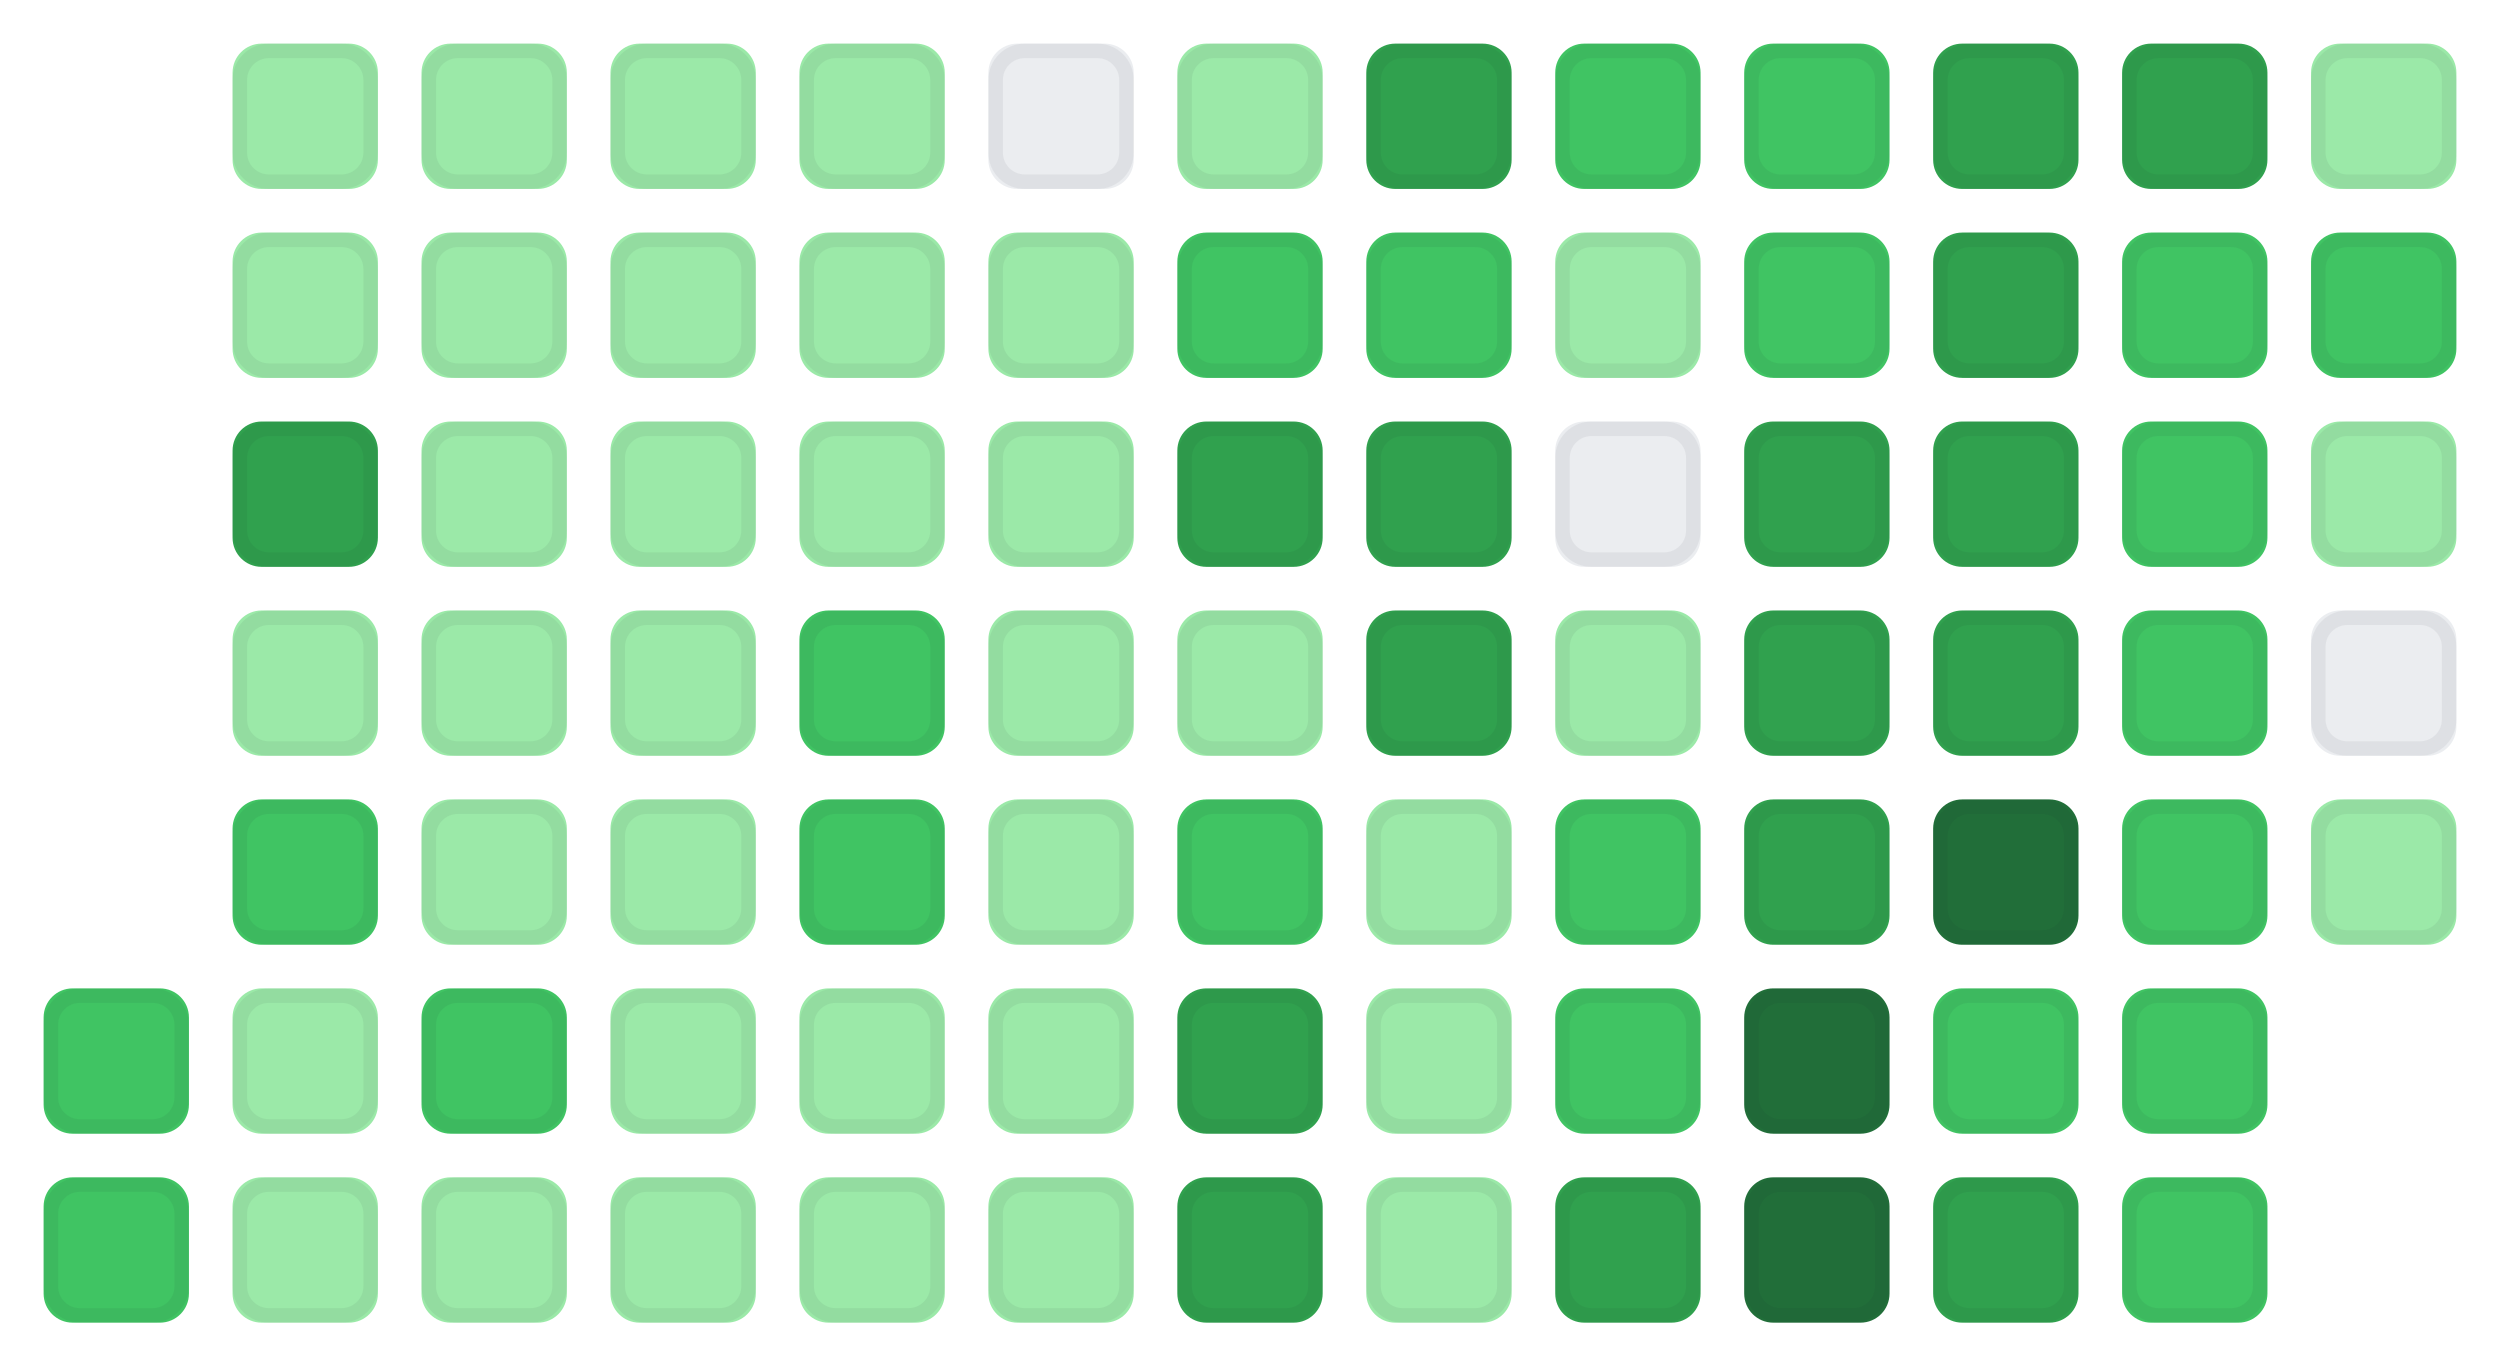
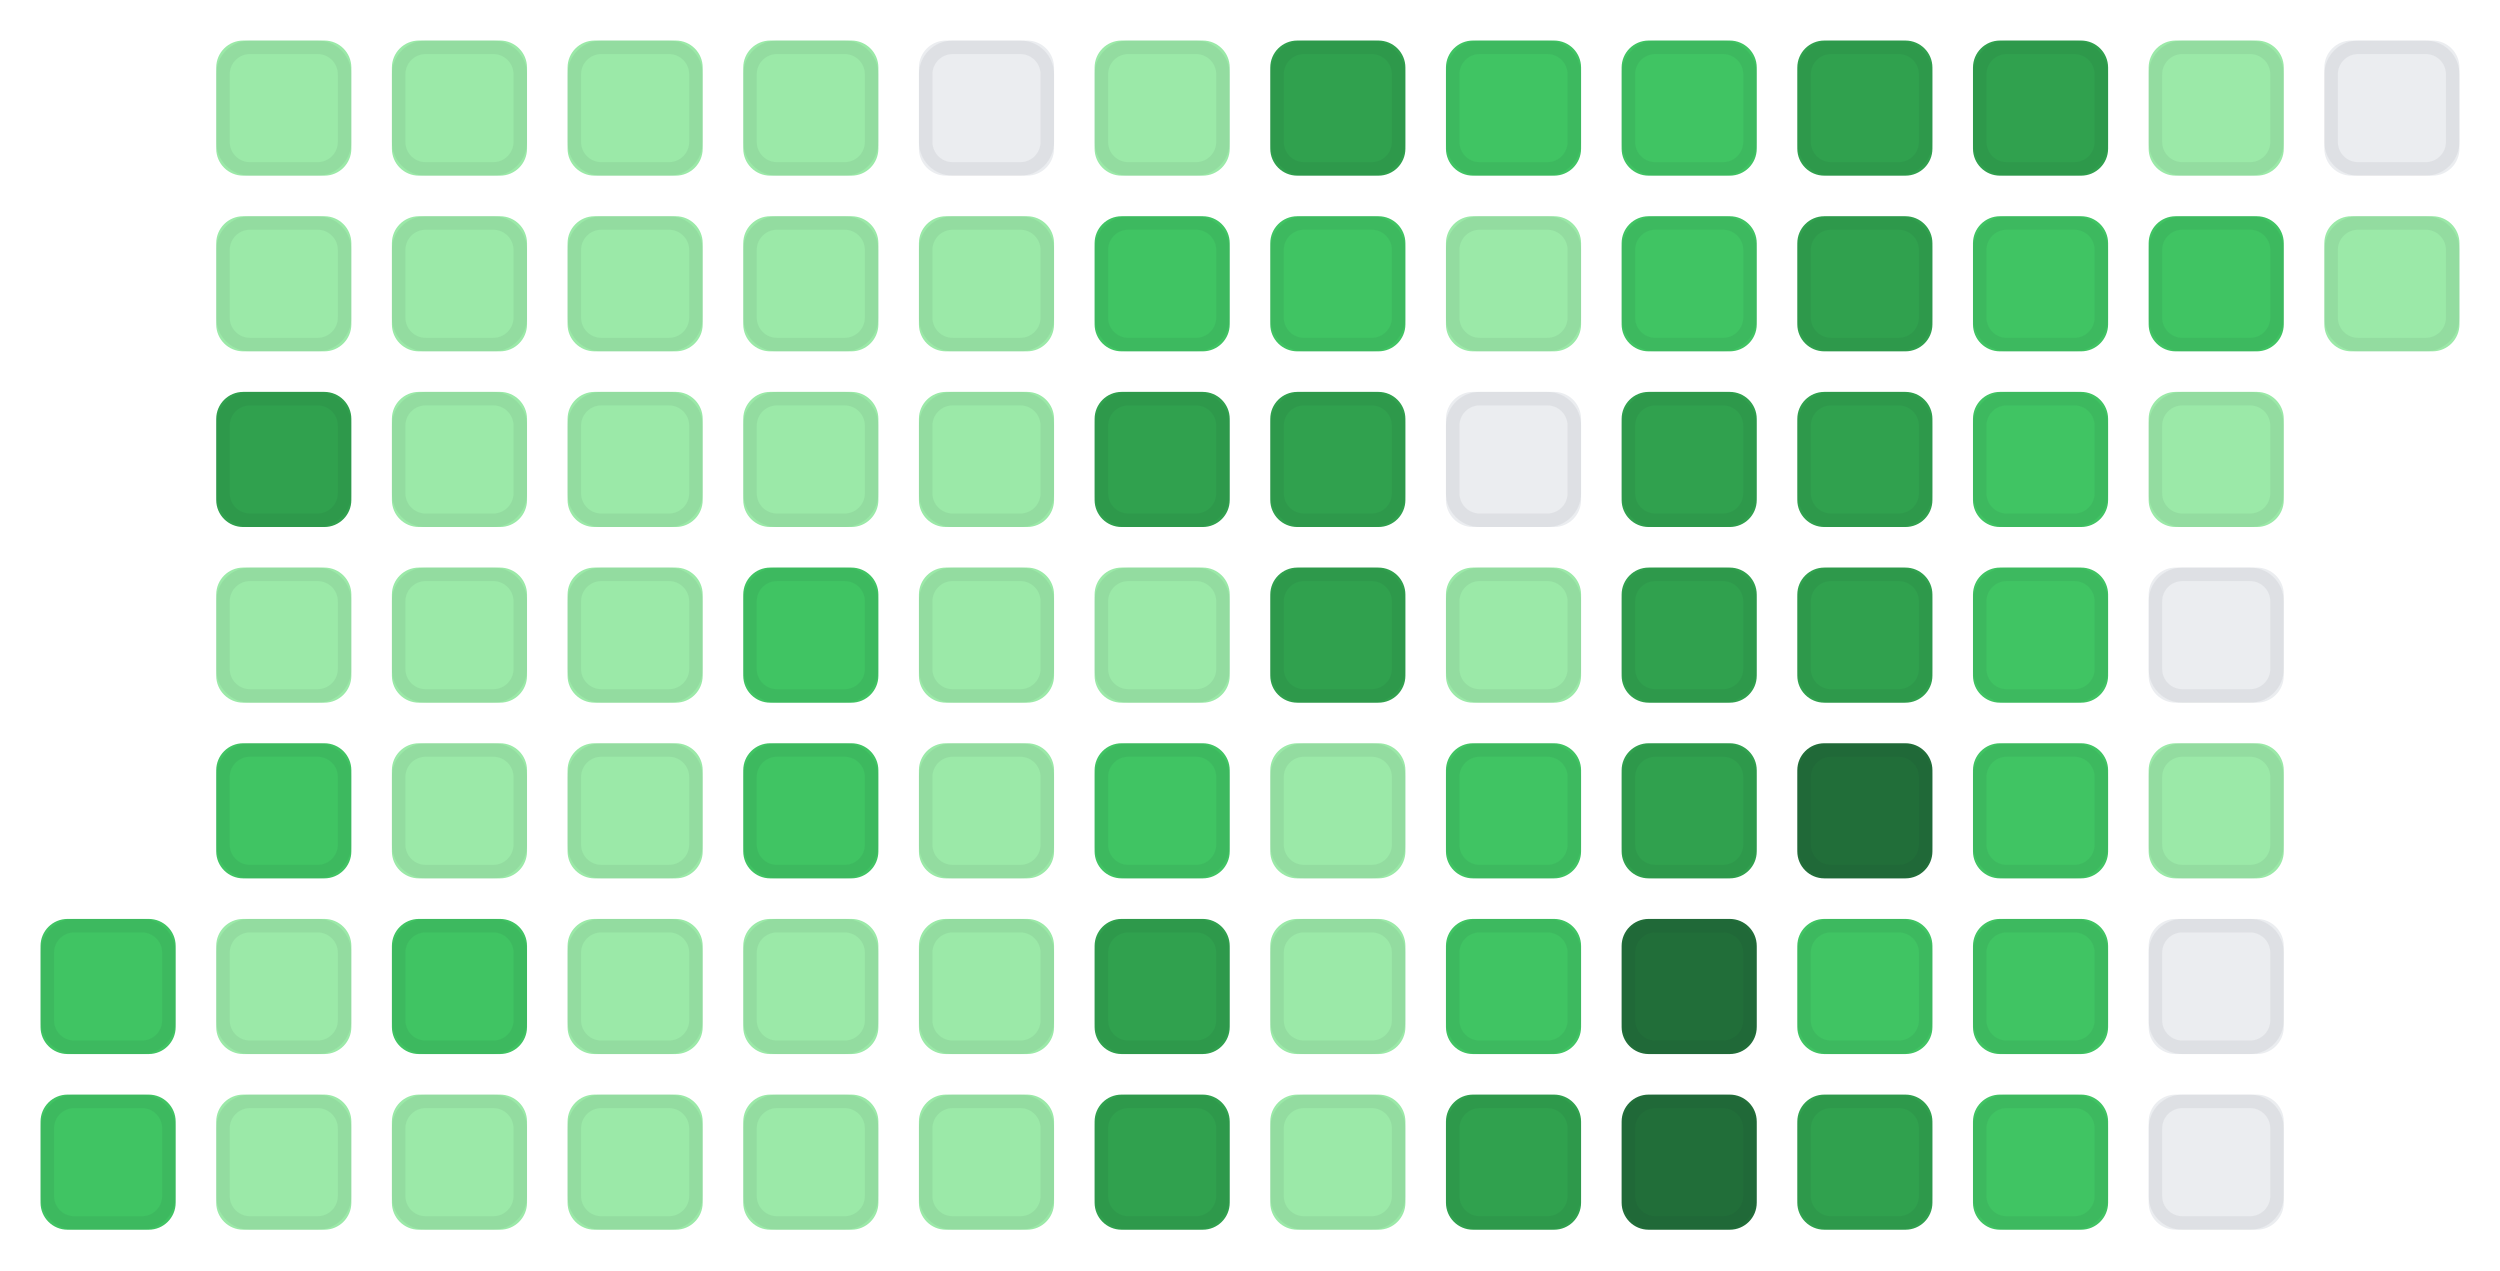
- <svg xmlns="http://www.w3.org/2000/svg" height="94" width="172" fill="#4FA1A7">
+ <svg xmlns="http://www.w3.org/2000/svg" height="94" width="185" fill="#4FA1A7">
  <style>
  rect {
  rx: 2;
  ry: 2;
  animation: wow .5s backwards;
  }
  .st {
  
  stroke: rgba(27, 31, 35, 0.06);
  stroke-width: 1;
  fill: none;
  }
  @keyframes wow {
  from {opacity: 0;}
  to{ opacity: 1;}}
  .count0 {fill: #ebedf0}
.count1 {fill: #9be9a8}
.count2 {fill: #9be9a8}
.count3 {fill: #40c463}
.count4 {fill: #40c463}
.count5 {fill: #30a14e}
.count6 {fill: #30a14e}
.count7 {fill: #216e39}
.count8 {fill: #216e39}
  </style>
-   <rect x="3" y="68" width="10" height="10" class="count3" style="animation-delay: 342.503ms" />
-   <rect x="3.5" y="68.5" width="9" height="9" class="st" style="animation-delay: 342.503ms" />
-   <rect x="3" y="81" width="10" height="10" class="count3" style="animation-delay: 493.975ms" />
-   <rect x="3.5" y="81.5" width="9" height="9" class="st" style="animation-delay: 493.975ms" />
-   <rect x="16" y="3" width="10" height="10" class="count1" style="animation-delay: 585.672ms" />
-   <rect x="16.5" y="3.5" width="9" height="9" class="st" style="animation-delay: 585.672ms" />
-   <rect x="16" y="16" width="10" height="10" class="count2" style="animation-delay: 655.185ms" />
-   <rect x="16.5" y="16.5" width="9" height="9" class="st" style="animation-delay: 655.185ms" />
-   <rect x="16" y="29" width="10" height="10" class="count5" style="animation-delay: 712.436ms" />
-   <rect x="16.5" y="29.5" width="9" height="9" class="st" style="animation-delay: 712.436ms" />
-   <rect x="16" y="42" width="10" height="10" class="count1" style="animation-delay: 761.721ms" />
-   <rect x="16.5" y="42.5" width="9" height="9" class="st" style="animation-delay: 761.721ms" />
-   <rect x="16" y="55" width="10" height="10" class="count3" style="animation-delay: 805.34ms" />
-   <rect x="16.5" y="55.5" width="9" height="9" class="st" style="animation-delay: 805.34ms" />
-   <rect x="16" y="68" width="10" height="10" class="count2" style="animation-delay: 844.686ms" />
-   <rect x="16.5" y="68.5" width="9" height="9" class="st" style="animation-delay: 844.686ms" />
-   <rect x="16" y="81" width="10" height="10" class="count2" style="animation-delay: 880.673ms" />
-   <rect x="16.5" y="81.5" width="9" height="9" class="st" style="animation-delay: 880.673ms" />
-   <rect x="29" y="3" width="10" height="10" class="count2" style="animation-delay: 913.937ms" />
-   <rect x="29.5" y="3.5" width="9" height="9" class="st" style="animation-delay: 913.937ms" />
-   <rect x="29" y="16" width="10" height="10" class="count1" style="animation-delay: 944.941ms" />
-   <rect x="29.5" y="16.5" width="9" height="9" class="st" style="animation-delay: 944.941ms" />
-   <rect x="29" y="29" width="10" height="10" class="count2" style="animation-delay: 974.034ms" />
-   <rect x="29.5" y="29.5" width="9" height="9" class="st" style="animation-delay: 974.034ms" />
-   <rect x="29" y="42" width="10" height="10" class="count2" style="animation-delay: 1001.486ms" />
-   <rect x="29.5" y="42.5" width="9" height="9" class="st" style="animation-delay: 1001.486ms" />
-   <rect x="29" y="55" width="10" height="10" class="count1" style="animation-delay: 1027.51ms" />
-   <rect x="29.5" y="55.5" width="9" height="9" class="st" style="animation-delay: 1027.51ms" />
-   <rect x="29" y="68" width="10" height="10" class="count3" style="animation-delay: 1052.279ms" />
-   <rect x="29.5" y="68.5" width="9" height="9" class="st" style="animation-delay: 1052.279ms" />
-   <rect x="29" y="81" width="10" height="10" class="count2" style="animation-delay: 1075.933ms" />
-   <rect x="29.5" y="81.5" width="9" height="9" class="st" style="animation-delay: 1075.933ms" />
-   <rect x="42" y="3" width="10" height="10" class="count1" style="animation-delay: 1098.591ms" />
-   <rect x="42.5" y="3.5" width="9" height="9" class="st" style="animation-delay: 1098.591ms" />
-   <rect x="42" y="16" width="10" height="10" class="count1" style="animation-delay: 1120.351ms" />
-   <rect x="42.5" y="16.5" width="9" height="9" class="st" style="animation-delay: 1120.351ms" />
-   <rect x="42" y="29" width="10" height="10" class="count2" style="animation-delay: 1141.297ms" />
-   <rect x="42.5" y="29.5" width="9" height="9" class="st" style="animation-delay: 1141.297ms" />
-   <rect x="42" y="42" width="10" height="10" class="count1" style="animation-delay: 1161.501ms" />
-   <rect x="42.5" y="42.5" width="9" height="9" class="st" style="animation-delay: 1161.501ms" />
-   <rect x="42" y="55" width="10" height="10" class="count1" style="animation-delay: 1181.026ms" />
-   <rect x="42.5" y="55.5" width="9" height="9" class="st" style="animation-delay: 1181.026ms" />
-   <rect x="42" y="68" width="10" height="10" class="count1" style="animation-delay: 1199.926ms" />
-   <rect x="42.5" y="68.5" width="9" height="9" class="st" style="animation-delay: 1199.926ms" />
-   <rect x="42" y="81" width="10" height="10" class="count1" style="animation-delay: 1218.248ms" />
-   <rect x="42.5" y="81.5" width="9" height="9" class="st" style="animation-delay: 1218.248ms" />
-   <rect x="55" y="3" width="10" height="10" class="count1" style="animation-delay: 1236.035ms" />
-   <rect x="55.5" y="3.5" width="9" height="9" class="st" style="animation-delay: 1236.035ms" />
-   <rect x="55" y="16" width="10" height="10" class="count1" style="animation-delay: 1253.324ms" />
-   <rect x="55.5" y="16.5" width="9" height="9" class="st" style="animation-delay: 1253.324ms" />
-   <rect x="55" y="29" width="10" height="10" class="count2" style="animation-delay: 1270.15ms" />
-   <rect x="55.5" y="29.5" width="9" height="9" class="st" style="animation-delay: 1270.15ms" />
-   <rect x="55" y="42" width="10" height="10" class="count3" style="animation-delay: 1286.54ms" />
-   <rect x="55.5" y="42.5" width="9" height="9" class="st" style="animation-delay: 1286.54ms" />
-   <rect x="55" y="55" width="10" height="10" class="count3" style="animation-delay: 1302.524ms" />
-   <rect x="55.5" y="55.5" width="9" height="9" class="st" style="animation-delay: 1302.524ms" />
-   <rect x="55" y="68" width="10" height="10" class="count1" style="animation-delay: 1318.125ms" />
-   <rect x="55.5" y="68.5" width="9" height="9" class="st" style="animation-delay: 1318.125ms" />
-   <rect x="55" y="81" width="10" height="10" class="count2" style="animation-delay: 1333.364ms" />
-   <rect x="55.5" y="81.5" width="9" height="9" class="st" style="animation-delay: 1333.364ms" />
-   <rect x="68" y="3" width="10" height="10" class="count0" style="animation-delay: 1348.263ms" />
-   <rect x="68.5" y="3.5" width="9" height="9" class="st" style="animation-delay: 1348.263ms" />
-   <rect x="68" y="16" width="10" height="10" class="count2" style="animation-delay: 1362.84ms" />
-   <rect x="68.5" y="16.5" width="9" height="9" class="st" style="animation-delay: 1362.84ms" />
-   <rect x="68" y="29" width="10" height="10" class="count2" style="animation-delay: 1377.112ms" />
-   <rect x="68.5" y="29.5" width="9" height="9" class="st" style="animation-delay: 1377.112ms" />
-   <rect x="68" y="42" width="10" height="10" class="count1" style="animation-delay: 1391.094ms" />
-   <rect x="68.5" y="42.5" width="9" height="9" class="st" style="animation-delay: 1391.094ms" />
-   <rect x="68" y="55" width="10" height="10" class="count2" style="animation-delay: 1404.8ms" />
-   <rect x="68.5" y="55.5" width="9" height="9" class="st" style="animation-delay: 1404.8ms" />
-   <rect x="68" y="68" width="10" height="10" class="count2" style="animation-delay: 1418.244ms" />
-   <rect x="68.5" y="68.5" width="9" height="9" class="st" style="animation-delay: 1418.244ms" />
-   <rect x="68" y="81" width="10" height="10" class="count1" style="animation-delay: 1431.438ms" />
-   <rect x="68.5" y="81.5" width="9" height="9" class="st" style="animation-delay: 1431.438ms" />
-   <rect x="81" y="3" width="10" height="10" class="count1" style="animation-delay: 1444.393ms" />
-   <rect x="81.5" y="3.5" width="9" height="9" class="st" style="animation-delay: 1444.393ms" />
-   <rect x="81" y="16" width="10" height="10" class="count3" style="animation-delay: 1457.119ms" />
-   <rect x="81.5" y="16.5" width="9" height="9" class="st" style="animation-delay: 1457.119ms" />
-   <rect x="81" y="29" width="10" height="10" class="count5" style="animation-delay: 1469.627ms" />
-   <rect x="81.5" y="29.5" width="9" height="9" class="st" style="animation-delay: 1469.627ms" />
-   <rect x="81" y="42" width="10" height="10" class="count2" style="animation-delay: 1481.926ms" />
-   <rect x="81.5" y="42.5" width="9" height="9" class="st" style="animation-delay: 1481.926ms" />
-   <rect x="81" y="55" width="10" height="10" class="count4" style="animation-delay: 1494.024ms" />
-   <rect x="81.5" y="55.5" width="9" height="9" class="st" style="animation-delay: 1494.024ms" />
-   <rect x="81" y="68" width="10" height="10" class="count5" style="animation-delay: 1505.976ms" />
-   <rect x="81.5" y="68.5" width="9" height="9" class="st" style="animation-delay: 1505.976ms" />
-   <rect x="81" y="81" width="10" height="10" class="count5" style="animation-delay: 1518.074ms" />
-   <rect x="81.5" y="81.5" width="9" height="9" class="st" style="animation-delay: 1518.074ms" />
-   <rect x="94" y="3" width="10" height="10" class="count5" style="animation-delay: 1530.373ms" />
-   <rect x="94.5" y="3.5" width="9" height="9" class="st" style="animation-delay: 1530.373ms" />
-   <rect x="94" y="16" width="10" height="10" class="count3" style="animation-delay: 1542.881ms" />
-   <rect x="94.5" y="16.5" width="9" height="9" class="st" style="animation-delay: 1542.881ms" />
-   <rect x="94" y="29" width="10" height="10" class="count5" style="animation-delay: 1555.607ms" />
-   <rect x="94.5" y="29.5" width="9" height="9" class="st" style="animation-delay: 1555.607ms" />
-   <rect x="94" y="42" width="10" height="10" class="count6" style="animation-delay: 1568.562ms" />
-   <rect x="94.5" y="42.5" width="9" height="9" class="st" style="animation-delay: 1568.562ms" />
-   <rect x="94" y="55" width="10" height="10" class="count2" style="animation-delay: 1581.756ms" />
-   <rect x="94.5" y="55.5" width="9" height="9" class="st" style="animation-delay: 1581.756ms" />
-   <rect x="94" y="68" width="10" height="10" class="count2" style="animation-delay: 1595.2ms" />
-   <rect x="94.5" y="68.5" width="9" height="9" class="st" style="animation-delay: 1595.2ms" />
-   <rect x="94" y="81" width="10" height="10" class="count1" style="animation-delay: 1608.906ms" />
-   <rect x="94.5" y="81.5" width="9" height="9" class="st" style="animation-delay: 1608.906ms" />
-   <rect x="107" y="3" width="10" height="10" class="count4" style="animation-delay: 1622.888ms" />
-   <rect x="107.5" y="3.5" width="9" height="9" class="st" style="animation-delay: 1622.888ms" />
-   <rect x="107" y="16" width="10" height="10" class="count1" style="animation-delay: 1637.16ms" />
-   <rect x="107.5" y="16.5" width="9" height="9" class="st" style="animation-delay: 1637.16ms" />
-   <rect x="107" y="29" width="10" height="10" class="count0" style="animation-delay: 1651.737ms" />
-   <rect x="107.5" y="29.5" width="9" height="9" class="st" style="animation-delay: 1651.737ms" />
-   <rect x="107" y="42" width="10" height="10" class="count1" style="animation-delay: 1666.636ms" />
-   <rect x="107.5" y="42.5" width="9" height="9" class="st" style="animation-delay: 1666.636ms" />
-   <rect x="107" y="55" width="10" height="10" class="count4" style="animation-delay: 1681.875ms" />
-   <rect x="107.5" y="55.5" width="9" height="9" class="st" style="animation-delay: 1681.875ms" />
-   <rect x="107" y="68" width="10" height="10" class="count4" style="animation-delay: 1697.476ms" />
-   <rect x="107.5" y="68.5" width="9" height="9" class="st" style="animation-delay: 1697.476ms" />
-   <rect x="107" y="81" width="10" height="10" class="count5" style="animation-delay: 1713.46ms" />
-   <rect x="107.5" y="81.5" width="9" height="9" class="st" style="animation-delay: 1713.46ms" />
-   <rect x="120" y="3" width="10" height="10" class="count3" style="animation-delay: 1729.85ms" />
-   <rect x="120.5" y="3.5" width="9" height="9" class="st" style="animation-delay: 1729.85ms" />
-   <rect x="120" y="16" width="10" height="10" class="count4" style="animation-delay: 1746.676ms" />
-   <rect x="120.5" y="16.5" width="9" height="9" class="st" style="animation-delay: 1746.676ms" />
-   <rect x="120" y="29" width="10" height="10" class="count6" style="animation-delay: 1763.965ms" />
-   <rect x="120.5" y="29.5" width="9" height="9" class="st" style="animation-delay: 1763.965ms" />
-   <rect x="120" y="42" width="10" height="10" class="count6" style="animation-delay: 1781.752ms" />
-   <rect x="120.5" y="42.5" width="9" height="9" class="st" style="animation-delay: 1781.752ms" />
-   <rect x="120" y="55" width="10" height="10" class="count6" style="animation-delay: 1800.074ms" />
-   <rect x="120.5" y="55.5" width="9" height="9" class="st" style="animation-delay: 1800.074ms" />
-   <rect x="120" y="68" width="10" height="10" class="count8" style="animation-delay: 1818.974ms" />
-   <rect x="120.5" y="68.5" width="9" height="9" class="st" style="animation-delay: 1818.974ms" />
-   <rect x="120" y="81" width="10" height="10" class="count7" style="animation-delay: 1838.499ms" />
-   <rect x="120.5" y="81.5" width="9" height="9" class="st" style="animation-delay: 1838.499ms" />
-   <rect x="133" y="3" width="10" height="10" class="count5" style="animation-delay: 1858.703ms" />
-   <rect x="133.5" y="3.5" width="9" height="9" class="st" style="animation-delay: 1858.703ms" />
-   <rect x="133" y="16" width="10" height="10" class="count5" style="animation-delay: 1879.649ms" />
-   <rect x="133.5" y="16.5" width="9" height="9" class="st" style="animation-delay: 1879.649ms" />
-   <rect x="133" y="29" width="10" height="10" class="count5" style="animation-delay: 1901.409ms" />
-   <rect x="133.5" y="29.5" width="9" height="9" class="st" style="animation-delay: 1901.409ms" />
-   <rect x="133" y="42" width="10" height="10" class="count5" style="animation-delay: 1924.067ms" />
-   <rect x="133.5" y="42.5" width="9" height="9" class="st" style="animation-delay: 1924.067ms" />
-   <rect x="133" y="55" width="10" height="10" class="count7" style="animation-delay: 1947.721ms" />
-   <rect x="133.5" y="55.5" width="9" height="9" class="st" style="animation-delay: 1947.721ms" />
-   <rect x="133" y="68" width="10" height="10" class="count3" style="animation-delay: 1972.49ms" />
-   <rect x="133.5" y="68.5" width="9" height="9" class="st" style="animation-delay: 1972.49ms" />
-   <rect x="133" y="81" width="10" height="10" class="count5" style="animation-delay: 1998.514ms" />
-   <rect x="133.5" y="81.5" width="9" height="9" class="st" style="animation-delay: 1998.514ms" />
-   <rect x="146" y="3" width="10" height="10" class="count6" style="animation-delay: 2025.966ms" />
-   <rect x="146.5" y="3.5" width="9" height="9" class="st" style="animation-delay: 2025.966ms" />
-   <rect x="146" y="16" width="10" height="10" class="count4" style="animation-delay: 2055.059ms" />
-   <rect x="146.5" y="16.5" width="9" height="9" class="st" style="animation-delay: 2055.059ms" />
-   <rect x="146" y="29" width="10" height="10" class="count3" style="animation-delay: 2086.063ms" />
-   <rect x="146.5" y="29.5" width="9" height="9" class="st" style="animation-delay: 2086.063ms" />
-   <rect x="146" y="42" width="10" height="10" class="count3" style="animation-delay: 2119.327ms" />
-   <rect x="146.5" y="42.5" width="9" height="9" class="st" style="animation-delay: 2119.327ms" />
-   <rect x="146" y="55" width="10" height="10" class="count3" style="animation-delay: 2155.314ms" />
-   <rect x="146.5" y="55.5" width="9" height="9" class="st" style="animation-delay: 2155.314ms" />
-   <rect x="146" y="68" width="10" height="10" class="count3" style="animation-delay: 2194.66ms" />
-   <rect x="146.5" y="68.5" width="9" height="9" class="st" style="animation-delay: 2194.66ms" />
-   <rect x="146" y="81" width="10" height="10" class="count3" style="animation-delay: 2238.279ms" />
-   <rect x="146.5" y="81.5" width="9" height="9" class="st" style="animation-delay: 2238.279ms" />
-   <rect x="159" y="3" width="10" height="10" class="count1" style="animation-delay: 2287.564ms" />
-   <rect x="159.5" y="3.5" width="9" height="9" class="st" style="animation-delay: 2287.564ms" />
-   <rect x="159" y="16" width="10" height="10" class="count3" style="animation-delay: 2344.815ms" />
-   <rect x="159.5" y="16.5" width="9" height="9" class="st" style="animation-delay: 2344.815ms" />
-   <rect x="159" y="29" width="10" height="10" class="count1" style="animation-delay: 2414.328ms" />
-   <rect x="159.5" y="29.5" width="9" height="9" class="st" style="animation-delay: 2414.328ms" />
-   <rect x="159" y="42" width="10" height="10" class="count0" style="animation-delay: 2506.025ms" />
-   <rect x="159.5" y="42.5" width="9" height="9" class="st" style="animation-delay: 2506.025ms" />
-   <rect x="159" y="55" width="10" height="10" class="count1" style="animation-delay: 2657.497ms" />
-   <rect x="159.5" y="55.5" width="9" height="9" class="st" style="animation-delay: 2657.497ms" />
+   <rect x="3" y="68" width="10" height="10" class="count3" style="animation-delay: 337.233ms" />
+   <rect x="3.5" y="68.5" width="9" height="9" class="st" style="animation-delay: 337.233ms" />
+   <rect x="3" y="81" width="10" height="10" class="count3" style="animation-delay: 486.374ms" />
+   <rect x="3.5" y="81.5" width="9" height="9" class="st" style="animation-delay: 486.374ms" />
+   <rect x="16" y="3" width="10" height="10" class="count1" style="animation-delay: 576.661ms" />
+   <rect x="16.5" y="3.5" width="9" height="9" class="st" style="animation-delay: 576.661ms" />
+   <rect x="16" y="16" width="10" height="10" class="count2" style="animation-delay: 645.104ms" />
+   <rect x="16.5" y="16.5" width="9" height="9" class="st" style="animation-delay: 645.104ms" />
+   <rect x="16" y="29" width="10" height="10" class="count5" style="animation-delay: 701.473ms" />
+   <rect x="16.5" y="29.5" width="9" height="9" class="st" style="animation-delay: 701.473ms" />
+   <rect x="16" y="42" width="10" height="10" class="count1" style="animation-delay: 750ms" />
+   <rect x="16.5" y="42.5" width="9" height="9" class="st" style="animation-delay: 750ms" />
+   <rect x="16" y="55" width="10" height="10" class="count3" style="animation-delay: 792.948ms" />
+   <rect x="16.5" y="55.5" width="9" height="9" class="st" style="animation-delay: 792.948ms" />
+   <rect x="16" y="68" width="10" height="10" class="count2" style="animation-delay: 831.689ms" />
+   <rect x="16.5" y="68.5" width="9" height="9" class="st" style="animation-delay: 831.689ms" />
+   <rect x="16" y="81" width="10" height="10" class="count2" style="animation-delay: 867.122ms" />
+   <rect x="16.5" y="81.5" width="9" height="9" class="st" style="animation-delay: 867.122ms" />
+   <rect x="29" y="3" width="10" height="10" class="count2" style="animation-delay: 899.874ms" />
+   <rect x="29.5" y="3.5" width="9" height="9" class="st" style="animation-delay: 899.874ms" />
+   <rect x="29" y="16" width="10" height="10" class="count1" style="animation-delay: 930.401ms" />
+   <rect x="29.5" y="16.5" width="9" height="9" class="st" style="animation-delay: 930.401ms" />
+   <rect x="29" y="29" width="10" height="10" class="count2" style="animation-delay: 959.046ms" />
+   <rect x="29.5" y="29.5" width="9" height="9" class="st" style="animation-delay: 959.046ms" />
+   <rect x="29" y="42" width="10" height="10" class="count2" style="animation-delay: 986.076ms" />
+   <rect x="29.5" y="42.5" width="9" height="9" class="st" style="animation-delay: 986.076ms" />
+   <rect x="29" y="55" width="10" height="10" class="count1" style="animation-delay: 1011.7ms" />
+   <rect x="29.5" y="55.5" width="9" height="9" class="st" style="animation-delay: 1011.7ms" />
+   <rect x="29" y="68" width="10" height="10" class="count3" style="animation-delay: 1036.087ms" />
+   <rect x="29.5" y="68.5" width="9" height="9" class="st" style="animation-delay: 1036.087ms" />
+   <rect x="29" y="81" width="10" height="10" class="count2" style="animation-delay: 1059.378ms" />
+   <rect x="29.5" y="81.5" width="9" height="9" class="st" style="animation-delay: 1059.378ms" />
+   <rect x="42" y="3" width="10" height="10" class="count1" style="animation-delay: 1081.687ms" />
+   <rect x="42.5" y="3.5" width="9" height="9" class="st" style="animation-delay: 1081.687ms" />
+   <rect x="42" y="16" width="10" height="10" class="count1" style="animation-delay: 1103.112ms" />
+   <rect x="42.5" y="16.5" width="9" height="9" class="st" style="animation-delay: 1103.112ms" />
+   <rect x="42" y="29" width="10" height="10" class="count2" style="animation-delay: 1123.736ms" />
+   <rect x="42.5" y="29.5" width="9" height="9" class="st" style="animation-delay: 1123.736ms" />
+   <rect x="42" y="42" width="10" height="10" class="count1" style="animation-delay: 1143.629ms" />
+   <rect x="42.5" y="42.5" width="9" height="9" class="st" style="animation-delay: 1143.629ms" />
+   <rect x="42" y="55" width="10" height="10" class="count1" style="animation-delay: 1162.853ms" />
+   <rect x="42.5" y="55.5" width="9" height="9" class="st" style="animation-delay: 1162.853ms" />
+   <rect x="42" y="68" width="10" height="10" class="count1" style="animation-delay: 1181.462ms" />
+   <rect x="42.5" y="68.5" width="9" height="9" class="st" style="animation-delay: 1181.462ms" />
+   <rect x="42" y="81" width="10" height="10" class="count1" style="animation-delay: 1199.503ms" />
+   <rect x="42.5" y="81.5" width="9" height="9" class="st" style="animation-delay: 1199.503ms" />
+   <rect x="55" y="3" width="10" height="10" class="count1" style="animation-delay: 1217.016ms" />
+   <rect x="55.5" y="3.5" width="9" height="9" class="st" style="animation-delay: 1217.016ms" />
+   <rect x="55" y="16" width="10" height="10" class="count1" style="animation-delay: 1234.04ms" />
+   <rect x="55.5" y="16.5" width="9" height="9" class="st" style="animation-delay: 1234.04ms" />
+   <rect x="55" y="29" width="10" height="10" class="count2" style="animation-delay: 1250.606ms" />
+   <rect x="55.5" y="29.5" width="9" height="9" class="st" style="animation-delay: 1250.606ms" />
+   <rect x="55" y="42" width="10" height="10" class="count3" style="animation-delay: 1266.744ms" />
+   <rect x="55.5" y="42.5" width="9" height="9" class="st" style="animation-delay: 1266.744ms" />
+   <rect x="55" y="55" width="10" height="10" class="count3" style="animation-delay: 1282.482ms" />
+   <rect x="55.5" y="55.5" width="9" height="9" class="st" style="animation-delay: 1282.482ms" />
+   <rect x="55" y="68" width="10" height="10" class="count1" style="animation-delay: 1297.842ms" />
+   <rect x="55.5" y="68.5" width="9" height="9" class="st" style="animation-delay: 1297.842ms" />
+   <rect x="55" y="81" width="10" height="10" class="count2" style="animation-delay: 1312.848ms" />
+   <rect x="55.5" y="81.5" width="9" height="9" class="st" style="animation-delay: 1312.848ms" />
+   <rect x="68" y="3" width="10" height="10" class="count0" style="animation-delay: 1327.518ms" />
+   <rect x="68.5" y="3.5" width="9" height="9" class="st" style="animation-delay: 1327.518ms" />
+   <rect x="68" y="16" width="10" height="10" class="count2" style="animation-delay: 1341.87ms" />
+   <rect x="68.5" y="16.5" width="9" height="9" class="st" style="animation-delay: 1341.87ms" />
+   <rect x="68" y="29" width="10" height="10" class="count2" style="animation-delay: 1355.922ms" />
+   <rect x="68.5" y="29.5" width="9" height="9" class="st" style="animation-delay: 1355.922ms" />
+   <rect x="68" y="42" width="10" height="10" class="count1" style="animation-delay: 1369.689ms" />
+   <rect x="68.5" y="42.5" width="9" height="9" class="st" style="animation-delay: 1369.689ms" />
+   <rect x="68" y="55" width="10" height="10" class="count2" style="animation-delay: 1383.184ms" />
+   <rect x="68.5" y="55.5" width="9" height="9" class="st" style="animation-delay: 1383.184ms" />
+   <rect x="68" y="68" width="10" height="10" class="count2" style="animation-delay: 1396.421ms" />
+   <rect x="68.5" y="68.5" width="9" height="9" class="st" style="animation-delay: 1396.421ms" />
+   <rect x="68" y="81" width="10" height="10" class="count1" style="animation-delay: 1409.412ms" />
+   <rect x="68.5" y="81.5" width="9" height="9" class="st" style="animation-delay: 1409.412ms" />
+   <rect x="81" y="3" width="10" height="10" class="count1" style="animation-delay: 1422.168ms" />
+   <rect x="81.5" y="3.5" width="9" height="9" class="st" style="animation-delay: 1422.168ms" />
+   <rect x="81" y="16" width="10" height="10" class="count3" style="animation-delay: 1434.698ms" />
+   <rect x="81.5" y="16.5" width="9" height="9" class="st" style="animation-delay: 1434.698ms" />
+   <rect x="81" y="29" width="10" height="10" class="count5" style="animation-delay: 1447.014ms" />
+   <rect x="81.5" y="29.5" width="9" height="9" class="st" style="animation-delay: 1447.014ms" />
+   <rect x="81" y="42" width="10" height="10" class="count2" style="animation-delay: 1459.123ms" />
+   <rect x="81.5" y="42.5" width="9" height="9" class="st" style="animation-delay: 1459.123ms" />
+   <rect x="81" y="55" width="10" height="10" class="count4" style="animation-delay: 1471.035ms" />
+   <rect x="81.5" y="55.5" width="9" height="9" class="st" style="animation-delay: 1471.035ms" />
+   <rect x="81" y="68" width="10" height="10" class="count5" style="animation-delay: 1482.757ms" />
+   <rect x="81.5" y="68.5" width="9" height="9" class="st" style="animation-delay: 1482.757ms" />
+   <rect x="81" y="81" width="10" height="10" class="count5" style="animation-delay: 1494.297ms" />
+   <rect x="81.5" y="81.5" width="9" height="9" class="st" style="animation-delay: 1494.297ms" />
+   <rect x="94" y="3" width="10" height="10" class="count5" style="animation-delay: 1505.703ms" />
+   <rect x="94.5" y="3.5" width="9" height="9" class="st" style="animation-delay: 1505.703ms" />
+   <rect x="94" y="16" width="10" height="10" class="count3" style="animation-delay: 1517.243ms" />
+   <rect x="94.5" y="16.5" width="9" height="9" class="st" style="animation-delay: 1517.243ms" />
+   <rect x="94" y="29" width="10" height="10" class="count5" style="animation-delay: 1528.965ms" />
+   <rect x="94.5" y="29.5" width="9" height="9" class="st" style="animation-delay: 1528.965ms" />
+   <rect x="94" y="42" width="10" height="10" class="count6" style="animation-delay: 1540.877ms" />
+   <rect x="94.5" y="42.5" width="9" height="9" class="st" style="animation-delay: 1540.877ms" />
+   <rect x="94" y="55" width="10" height="10" class="count2" style="animation-delay: 1552.986ms" />
+   <rect x="94.5" y="55.5" width="9" height="9" class="st" style="animation-delay: 1552.986ms" />
+   <rect x="94" y="68" width="10" height="10" class="count2" style="animation-delay: 1565.302ms" />
+   <rect x="94.5" y="68.5" width="9" height="9" class="st" style="animation-delay: 1565.302ms" />
+   <rect x="94" y="81" width="10" height="10" class="count1" style="animation-delay: 1577.832ms" />
+   <rect x="94.5" y="81.5" width="9" height="9" class="st" style="animation-delay: 1577.832ms" />
+   <rect x="107" y="3" width="10" height="10" class="count4" style="animation-delay: 1590.588ms" />
+   <rect x="107.5" y="3.5" width="9" height="9" class="st" style="animation-delay: 1590.588ms" />
+   <rect x="107" y="16" width="10" height="10" class="count1" style="animation-delay: 1603.579ms" />
+   <rect x="107.5" y="16.5" width="9" height="9" class="st" style="animation-delay: 1603.579ms" />
+   <rect x="107" y="29" width="10" height="10" class="count0" style="animation-delay: 1616.816ms" />
+   <rect x="107.5" y="29.5" width="9" height="9" class="st" style="animation-delay: 1616.816ms" />
+   <rect x="107" y="42" width="10" height="10" class="count1" style="animation-delay: 1630.311ms" />
+   <rect x="107.5" y="42.5" width="9" height="9" class="st" style="animation-delay: 1630.311ms" />
+   <rect x="107" y="55" width="10" height="10" class="count4" style="animation-delay: 1644.078ms" />
+   <rect x="107.5" y="55.5" width="9" height="9" class="st" style="animation-delay: 1644.078ms" />
+   <rect x="107" y="68" width="10" height="10" class="count4" style="animation-delay: 1658.13ms" />
+   <rect x="107.5" y="68.5" width="9" height="9" class="st" style="animation-delay: 1658.13ms" />
+   <rect x="107" y="81" width="10" height="10" class="count5" style="animation-delay: 1672.482ms" />
+   <rect x="107.5" y="81.5" width="9" height="9" class="st" style="animation-delay: 1672.482ms" />
+   <rect x="120" y="3" width="10" height="10" class="count3" style="animation-delay: 1687.152ms" />
+   <rect x="120.5" y="3.5" width="9" height="9" class="st" style="animation-delay: 1687.152ms" />
+   <rect x="120" y="16" width="10" height="10" class="count4" style="animation-delay: 1702.158ms" />
+   <rect x="120.5" y="16.5" width="9" height="9" class="st" style="animation-delay: 1702.158ms" />
+   <rect x="120" y="29" width="10" height="10" class="count6" style="animation-delay: 1717.518ms" />
+   <rect x="120.5" y="29.5" width="9" height="9" class="st" style="animation-delay: 1717.518ms" />
+   <rect x="120" y="42" width="10" height="10" class="count6" style="animation-delay: 1733.256ms" />
+   <rect x="120.5" y="42.5" width="9" height="9" class="st" style="animation-delay: 1733.256ms" />
+   <rect x="120" y="55" width="10" height="10" class="count6" style="animation-delay: 1749.394ms" />
+   <rect x="120.5" y="55.5" width="9" height="9" class="st" style="animation-delay: 1749.394ms" />
+   <rect x="120" y="68" width="10" height="10" class="count8" style="animation-delay: 1765.96ms" />
+   <rect x="120.5" y="68.5" width="9" height="9" class="st" style="animation-delay: 1765.96ms" />
+   <rect x="120" y="81" width="10" height="10" class="count7" style="animation-delay: 1782.984ms" />
+   <rect x="120.5" y="81.5" width="9" height="9" class="st" style="animation-delay: 1782.984ms" />
+   <rect x="133" y="3" width="10" height="10" class="count5" style="animation-delay: 1800.497ms" />
+   <rect x="133.5" y="3.5" width="9" height="9" class="st" style="animation-delay: 1800.497ms" />
+   <rect x="133" y="16" width="10" height="10" class="count5" style="animation-delay: 1818.538ms" />
+   <rect x="133.5" y="16.5" width="9" height="9" class="st" style="animation-delay: 1818.538ms" />
+   <rect x="133" y="29" width="10" height="10" class="count5" style="animation-delay: 1837.147ms" />
+   <rect x="133.5" y="29.5" width="9" height="9" class="st" style="animation-delay: 1837.147ms" />
+   <rect x="133" y="42" width="10" height="10" class="count5" style="animation-delay: 1856.371ms" />
+   <rect x="133.5" y="42.5" width="9" height="9" class="st" style="animation-delay: 1856.371ms" />
+   <rect x="133" y="55" width="10" height="10" class="count7" style="animation-delay: 1876.264ms" />
+   <rect x="133.5" y="55.5" width="9" height="9" class="st" style="animation-delay: 1876.264ms" />
+   <rect x="133" y="68" width="10" height="10" class="count3" style="animation-delay: 1896.888ms" />
+   <rect x="133.5" y="68.5" width="9" height="9" class="st" style="animation-delay: 1896.888ms" />
+   <rect x="133" y="81" width="10" height="10" class="count5" style="animation-delay: 1918.313ms" />
+   <rect x="133.5" y="81.5" width="9" height="9" class="st" style="animation-delay: 1918.313ms" />
+   <rect x="146" y="3" width="10" height="10" class="count6" style="animation-delay: 1940.622ms" />
+   <rect x="146.5" y="3.5" width="9" height="9" class="st" style="animation-delay: 1940.622ms" />
+   <rect x="146" y="16" width="10" height="10" class="count4" style="animation-delay: 1963.913ms" />
+   <rect x="146.5" y="16.5" width="9" height="9" class="st" style="animation-delay: 1963.913ms" />
+   <rect x="146" y="29" width="10" height="10" class="count3" style="animation-delay: 1988.3ms" />
+   <rect x="146.5" y="29.5" width="9" height="9" class="st" style="animation-delay: 1988.3ms" />
+   <rect x="146" y="42" width="10" height="10" class="count3" style="animation-delay: 2013.924ms" />
+   <rect x="146.5" y="42.5" width="9" height="9" class="st" style="animation-delay: 2013.924ms" />
+   <rect x="146" y="55" width="10" height="10" class="count3" style="animation-delay: 2040.954ms" />
+   <rect x="146.5" y="55.5" width="9" height="9" class="st" style="animation-delay: 2040.954ms" />
+   <rect x="146" y="68" width="10" height="10" class="count3" style="animation-delay: 2069.599ms" />
+   <rect x="146.5" y="68.5" width="9" height="9" class="st" style="animation-delay: 2069.599ms" />
+   <rect x="146" y="81" width="10" height="10" class="count3" style="animation-delay: 2100.126ms" />
+   <rect x="146.5" y="81.5" width="9" height="9" class="st" style="animation-delay: 2100.126ms" />
+   <rect x="159" y="3" width="10" height="10" class="count1" style="animation-delay: 2132.878ms" />
+   <rect x="159.5" y="3.5" width="9" height="9" class="st" style="animation-delay: 2132.878ms" />
+   <rect x="159" y="16" width="10" height="10" class="count3" style="animation-delay: 2168.311ms" />
+   <rect x="159.5" y="16.5" width="9" height="9" class="st" style="animation-delay: 2168.311ms" />
+   <rect x="159" y="29" width="10" height="10" class="count1" style="animation-delay: 2207.052ms" />
+   <rect x="159.5" y="29.5" width="9" height="9" class="st" style="animation-delay: 2207.052ms" />
+   <rect x="159" y="42" width="10" height="10" class="count0" style="animation-delay: 2250ms" />
+   <rect x="159.5" y="42.5" width="9" height="9" class="st" style="animation-delay: 2250ms" />
+   <rect x="159" y="55" width="10" height="10" class="count1" style="animation-delay: 2298.527ms" />
+   <rect x="159.5" y="55.5" width="9" height="9" class="st" style="animation-delay: 2298.527ms" />
+   <rect x="159" y="68" width="10" height="10" class="count0" style="animation-delay: 2354.896ms" />
+   <rect x="159.5" y="68.5" width="9" height="9" class="st" style="animation-delay: 2354.896ms" />
+   <rect x="159" y="81" width="10" height="10" class="count0" style="animation-delay: 2423.339ms" />
+   <rect x="159.5" y="81.5" width="9" height="9" class="st" style="animation-delay: 2423.339ms" />
+   <rect x="172" y="3" width="10" height="10" class="count0" style="animation-delay: 2513.626ms" />
+   <rect x="172.5" y="3.5" width="9" height="9" class="st" style="animation-delay: 2513.626ms" />
+   <rect x="172" y="16" width="10" height="10" class="count2" style="animation-delay: 2662.767ms" />
+   <rect x="172.5" y="16.5" width="9" height="9" class="st" style="animation-delay: 2662.767ms" />
</svg>
